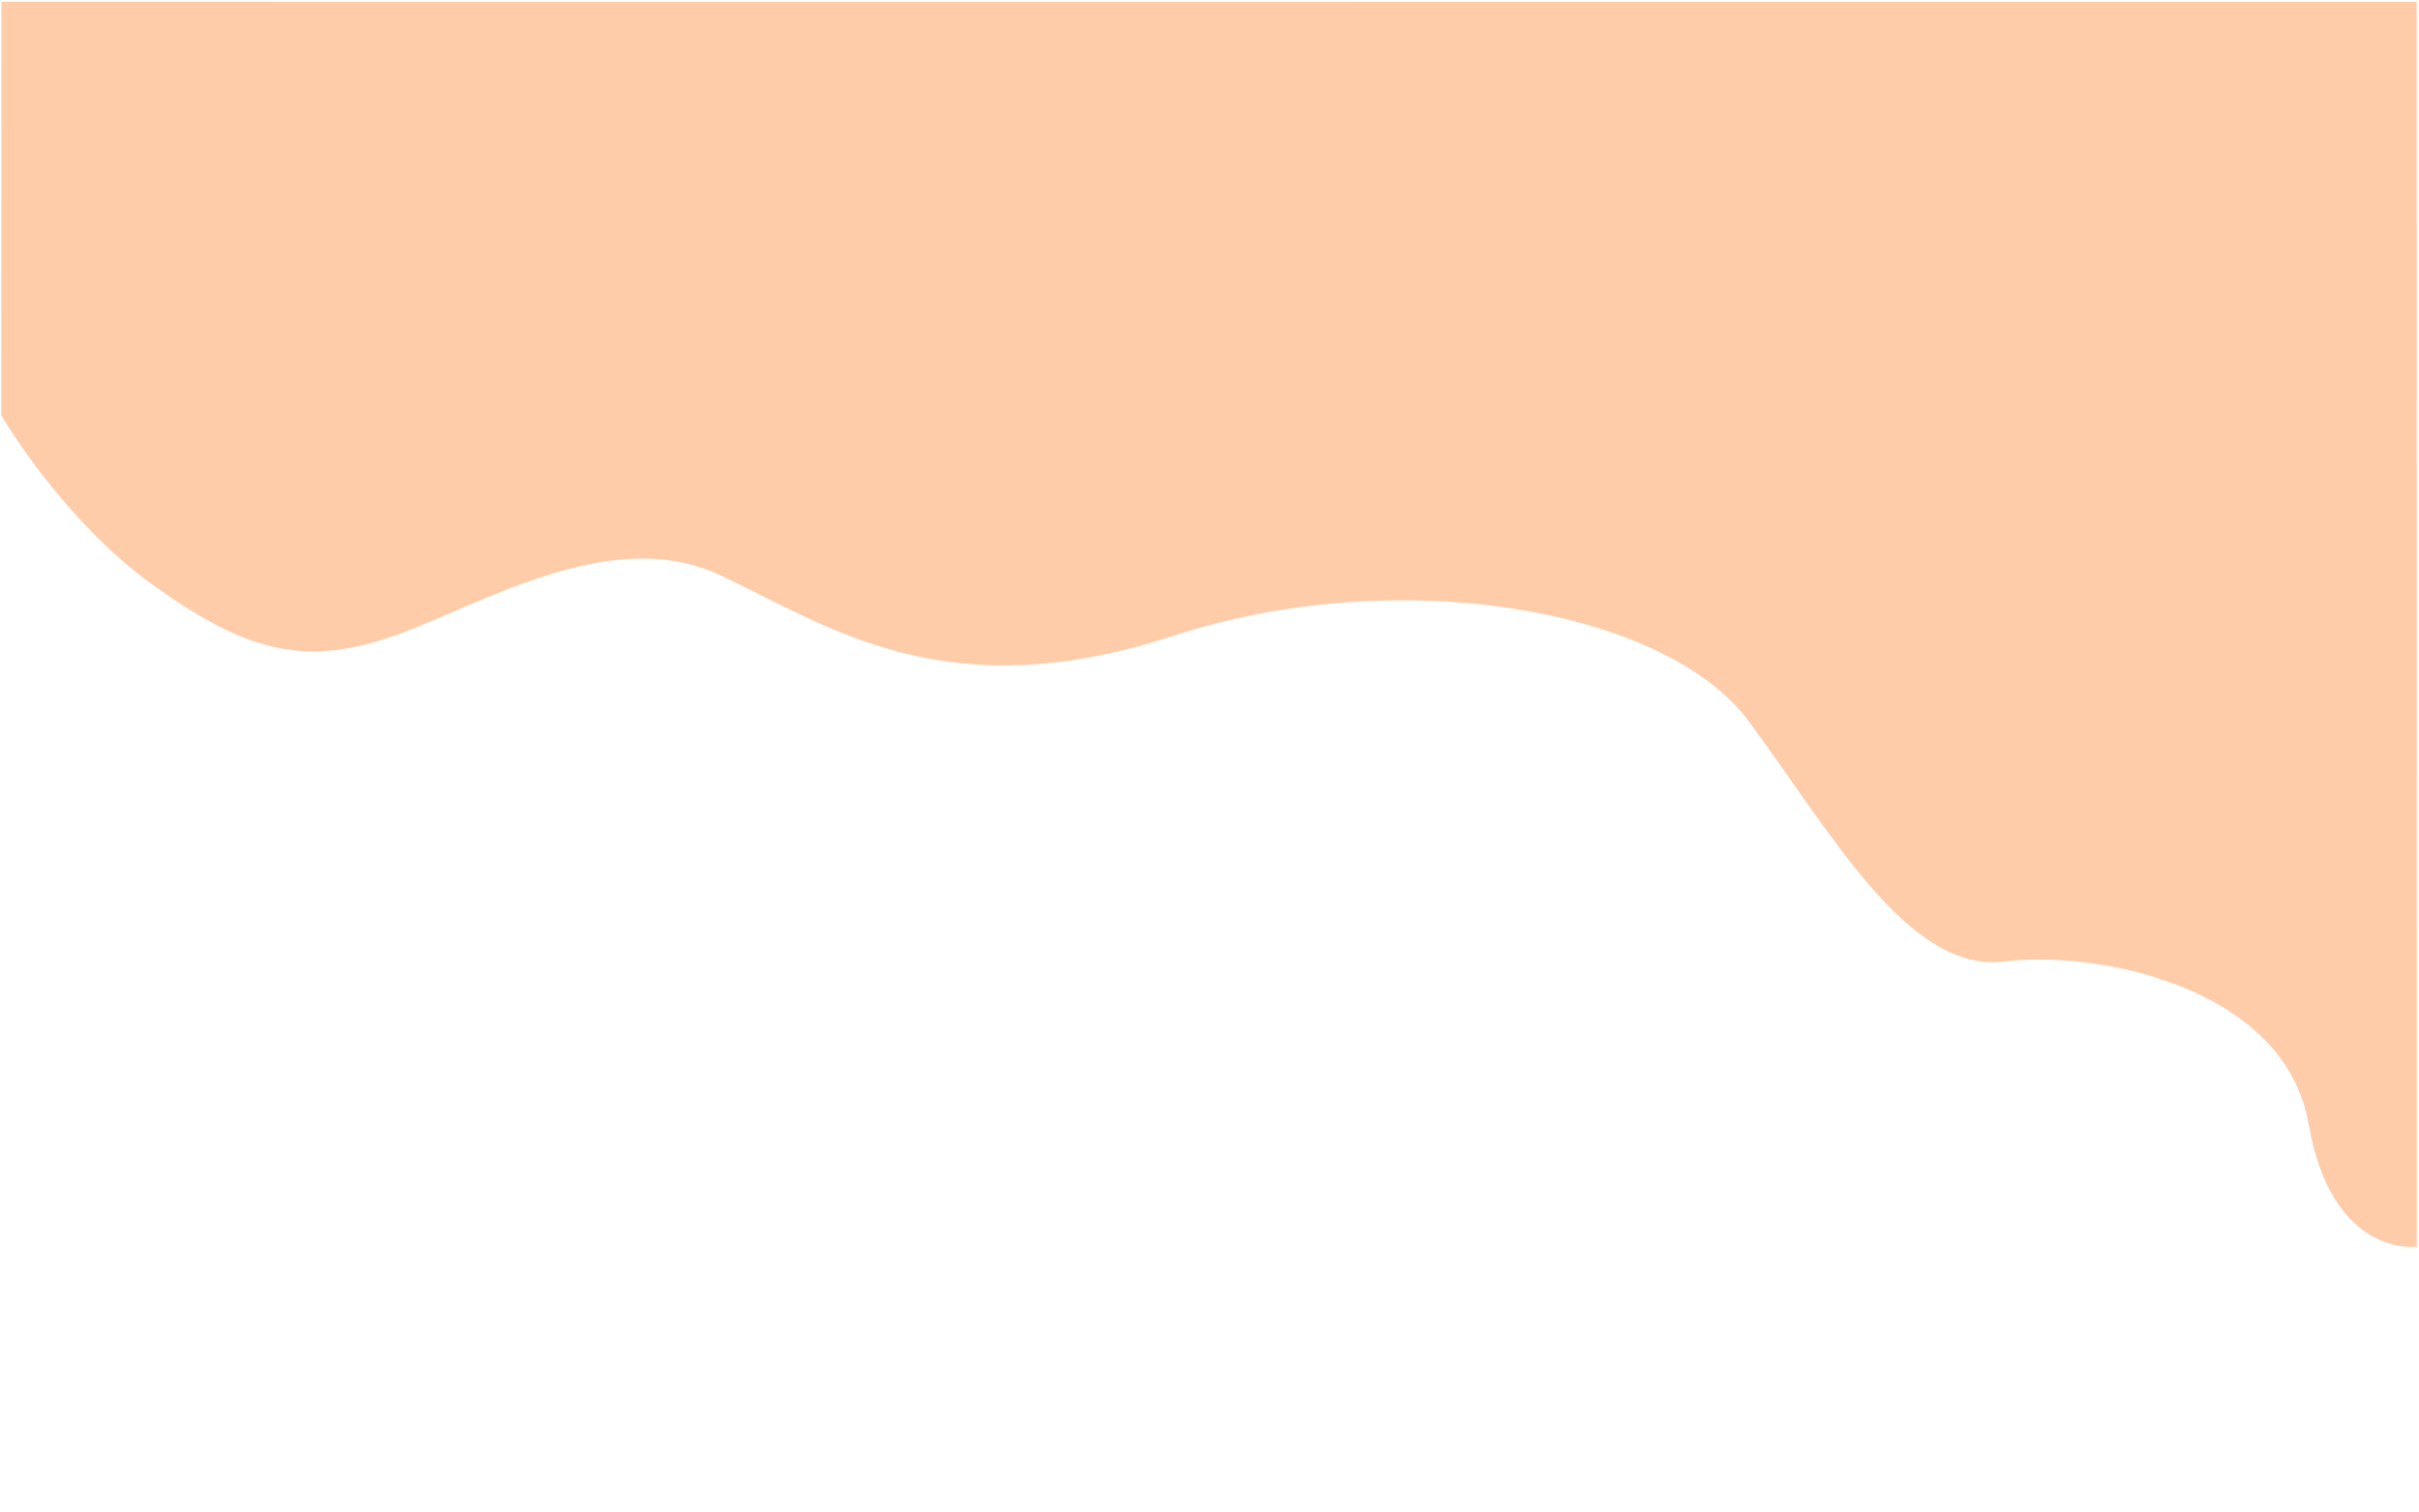
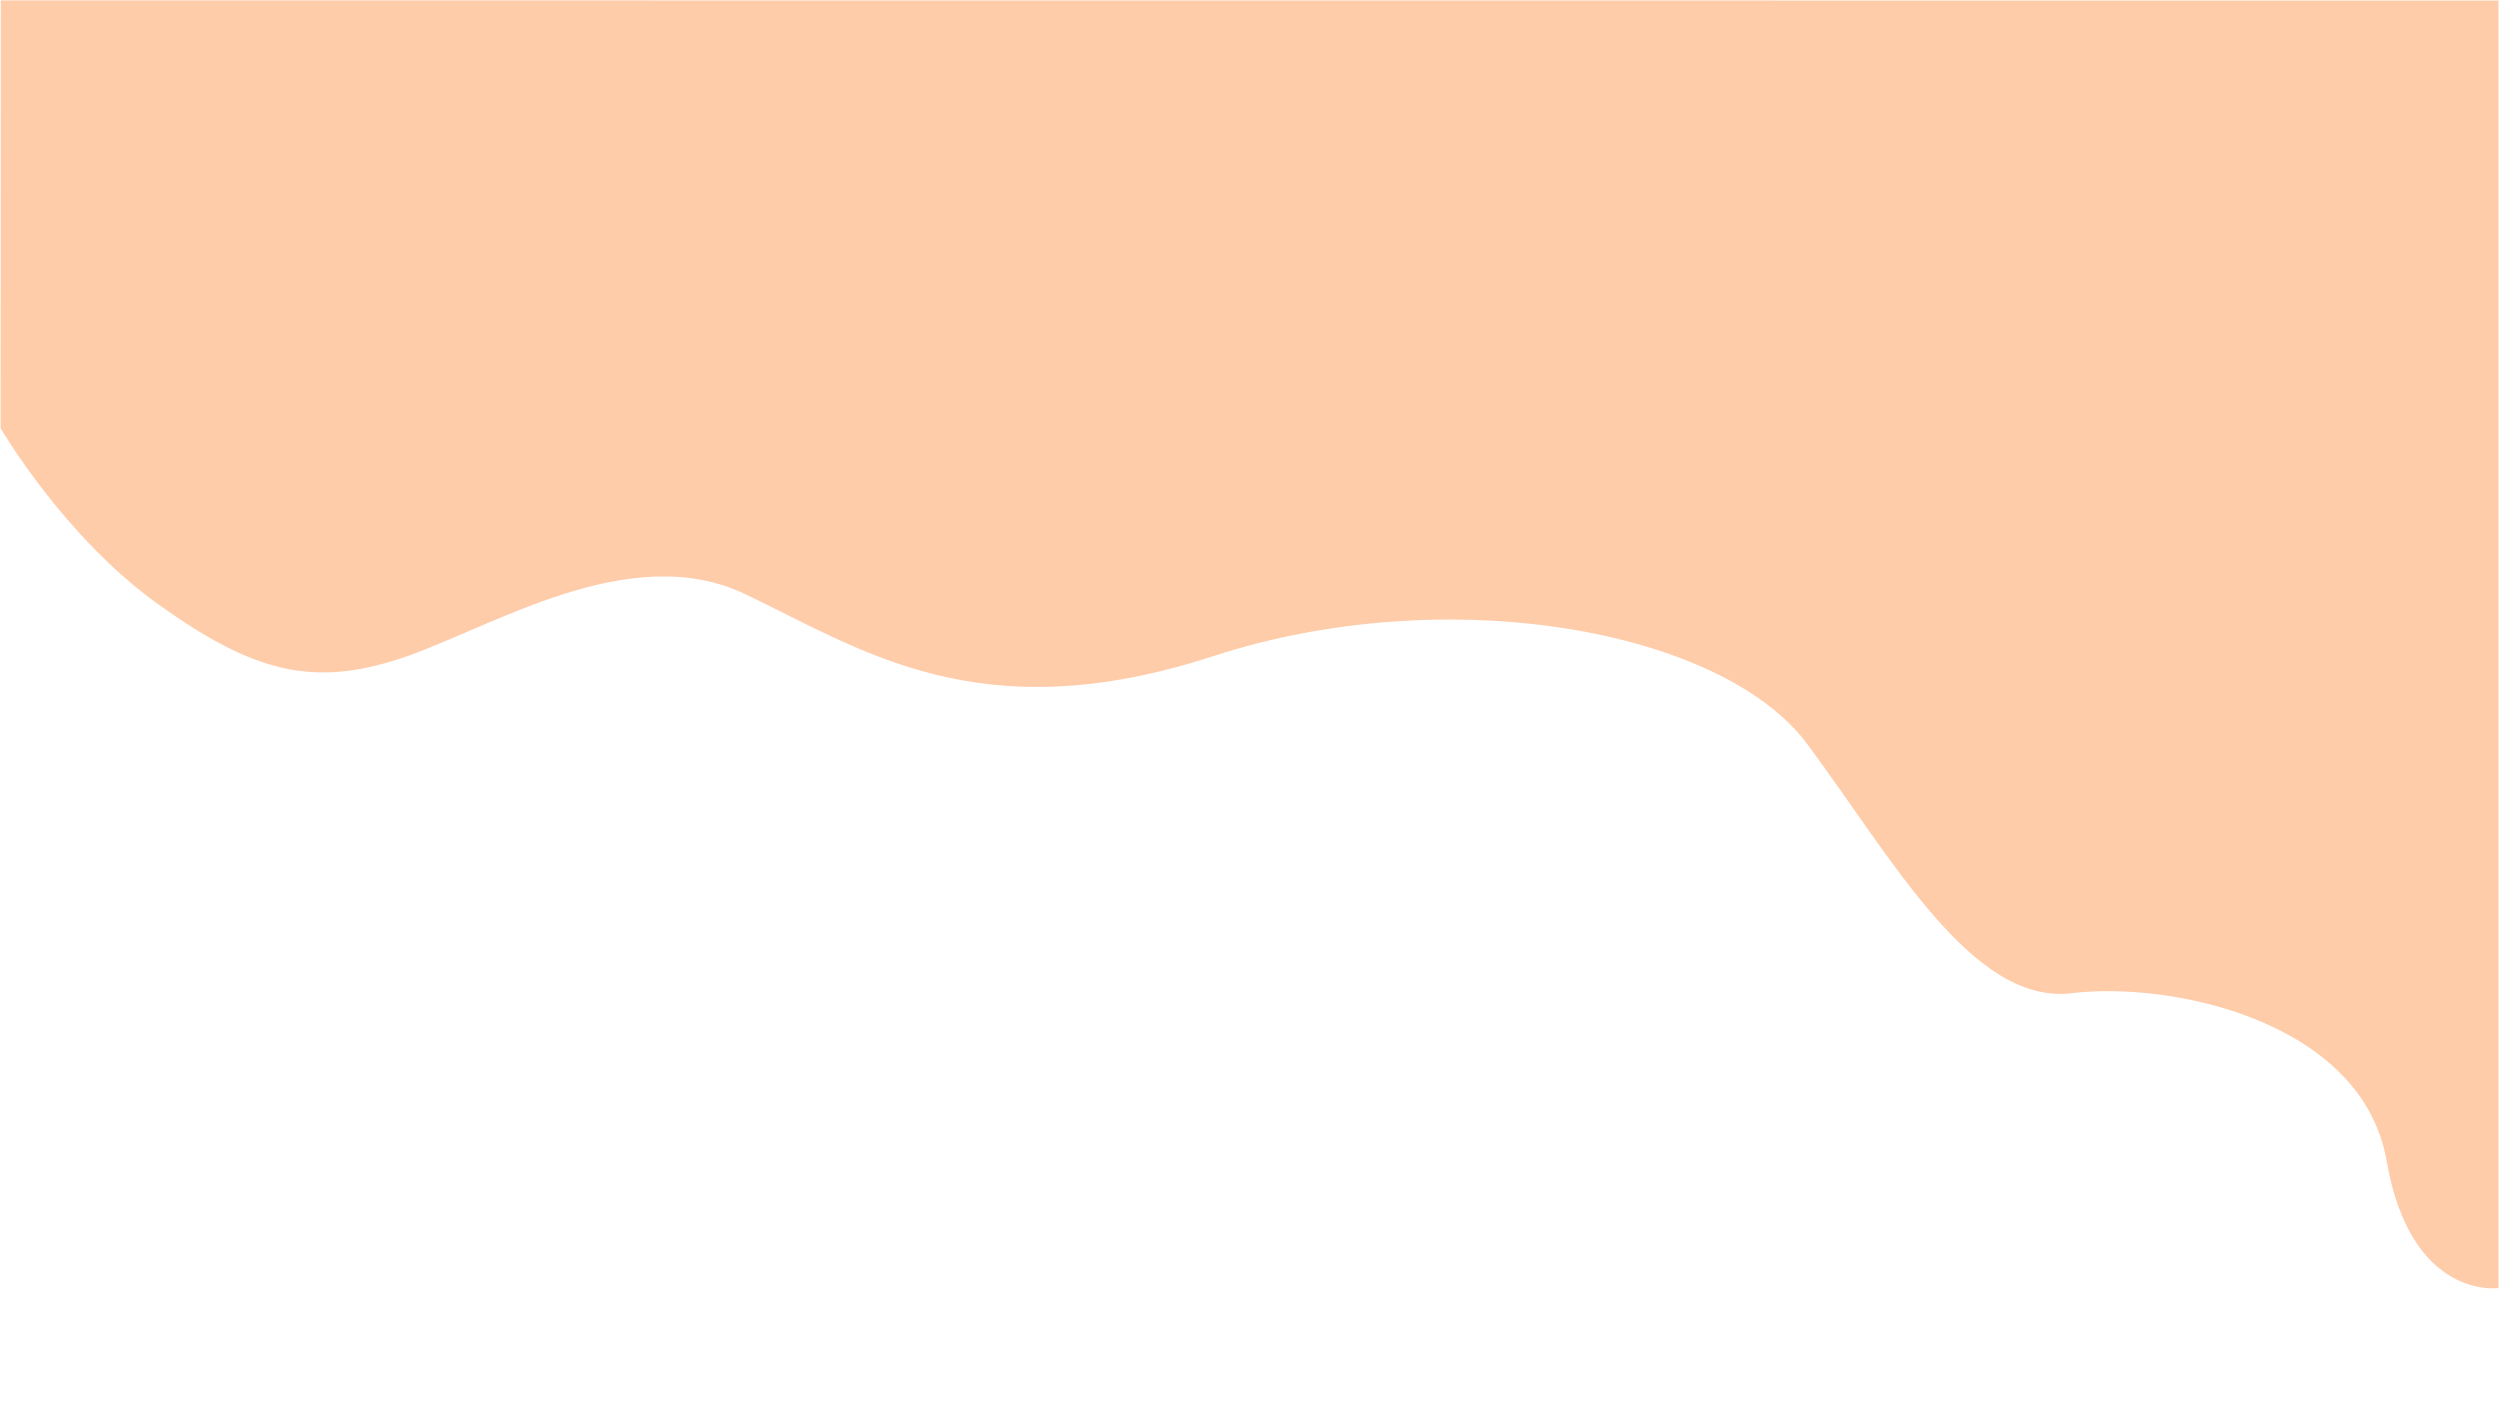
- <svg xmlns="http://www.w3.org/2000/svg" width="1440mm" height="900mm" viewBox="0 0 1440 900" version="1.1" id="svg1947">
+ <svg xmlns="http://www.w3.org/2000/svg" width="1600" height="900" viewBox="0 0 423.333 238.125" version="1.1" id="svg1947">
  <defs id="defs1941" />
  <g id="layer1">
-     <path style="fill:#ffccaa;stroke:none;stroke-width:1.281px;stroke-linecap:butt;stroke-linejoin:miter;stroke-opacity:1;fill-opacity:1;opacity:1" d="M 0.858,1.008 0.731,247.248 c 0,0 36.029,62.197 90.643,101.321 54.614,39.124 88.871,47.959 139.558,31.266 50.687,-16.693 131.144,-68.964 198.163,-37.164 67.019,31.8 134.703,79.81 269.566,35.854 134.862,-43.956 293.009,-15.429 342.038,50.553 49.029,65.983 95.001,150.395 152.315,143.414 57.313,-6.981 167.155,16.098 181.211,96.589 14.057,80.491 64.406,73.148 64.406,73.148 l -0.034,-741.136 z" id="path851" />
+     <path style="opacity:1;fill:#ffccaa;fill-opacity:1;stroke:none;stroke-width:0.377px;stroke-linecap:butt;stroke-linejoin:miter;stroke-opacity:1" d="M 0.138,0.067 0.101,72.503 c 0,0 10.599,18.296 26.664,29.805 16.066,11.509 26.143,14.108 41.053,9.197 14.91,-4.911 38.578,-20.287 58.293,-10.932 19.715,9.355 39.625,23.477 79.297,10.547 39.672,-12.93 86.193,-4.539 100.616,14.871 14.423,19.41 27.946,44.241 44.806,42.188 16.86,-2.053 49.171,4.735 53.306,28.413 4.135,23.678 18.946,21.518 18.946,21.518 L 423.073,0.092 Z" id="path851" />
  </g>
</svg>
